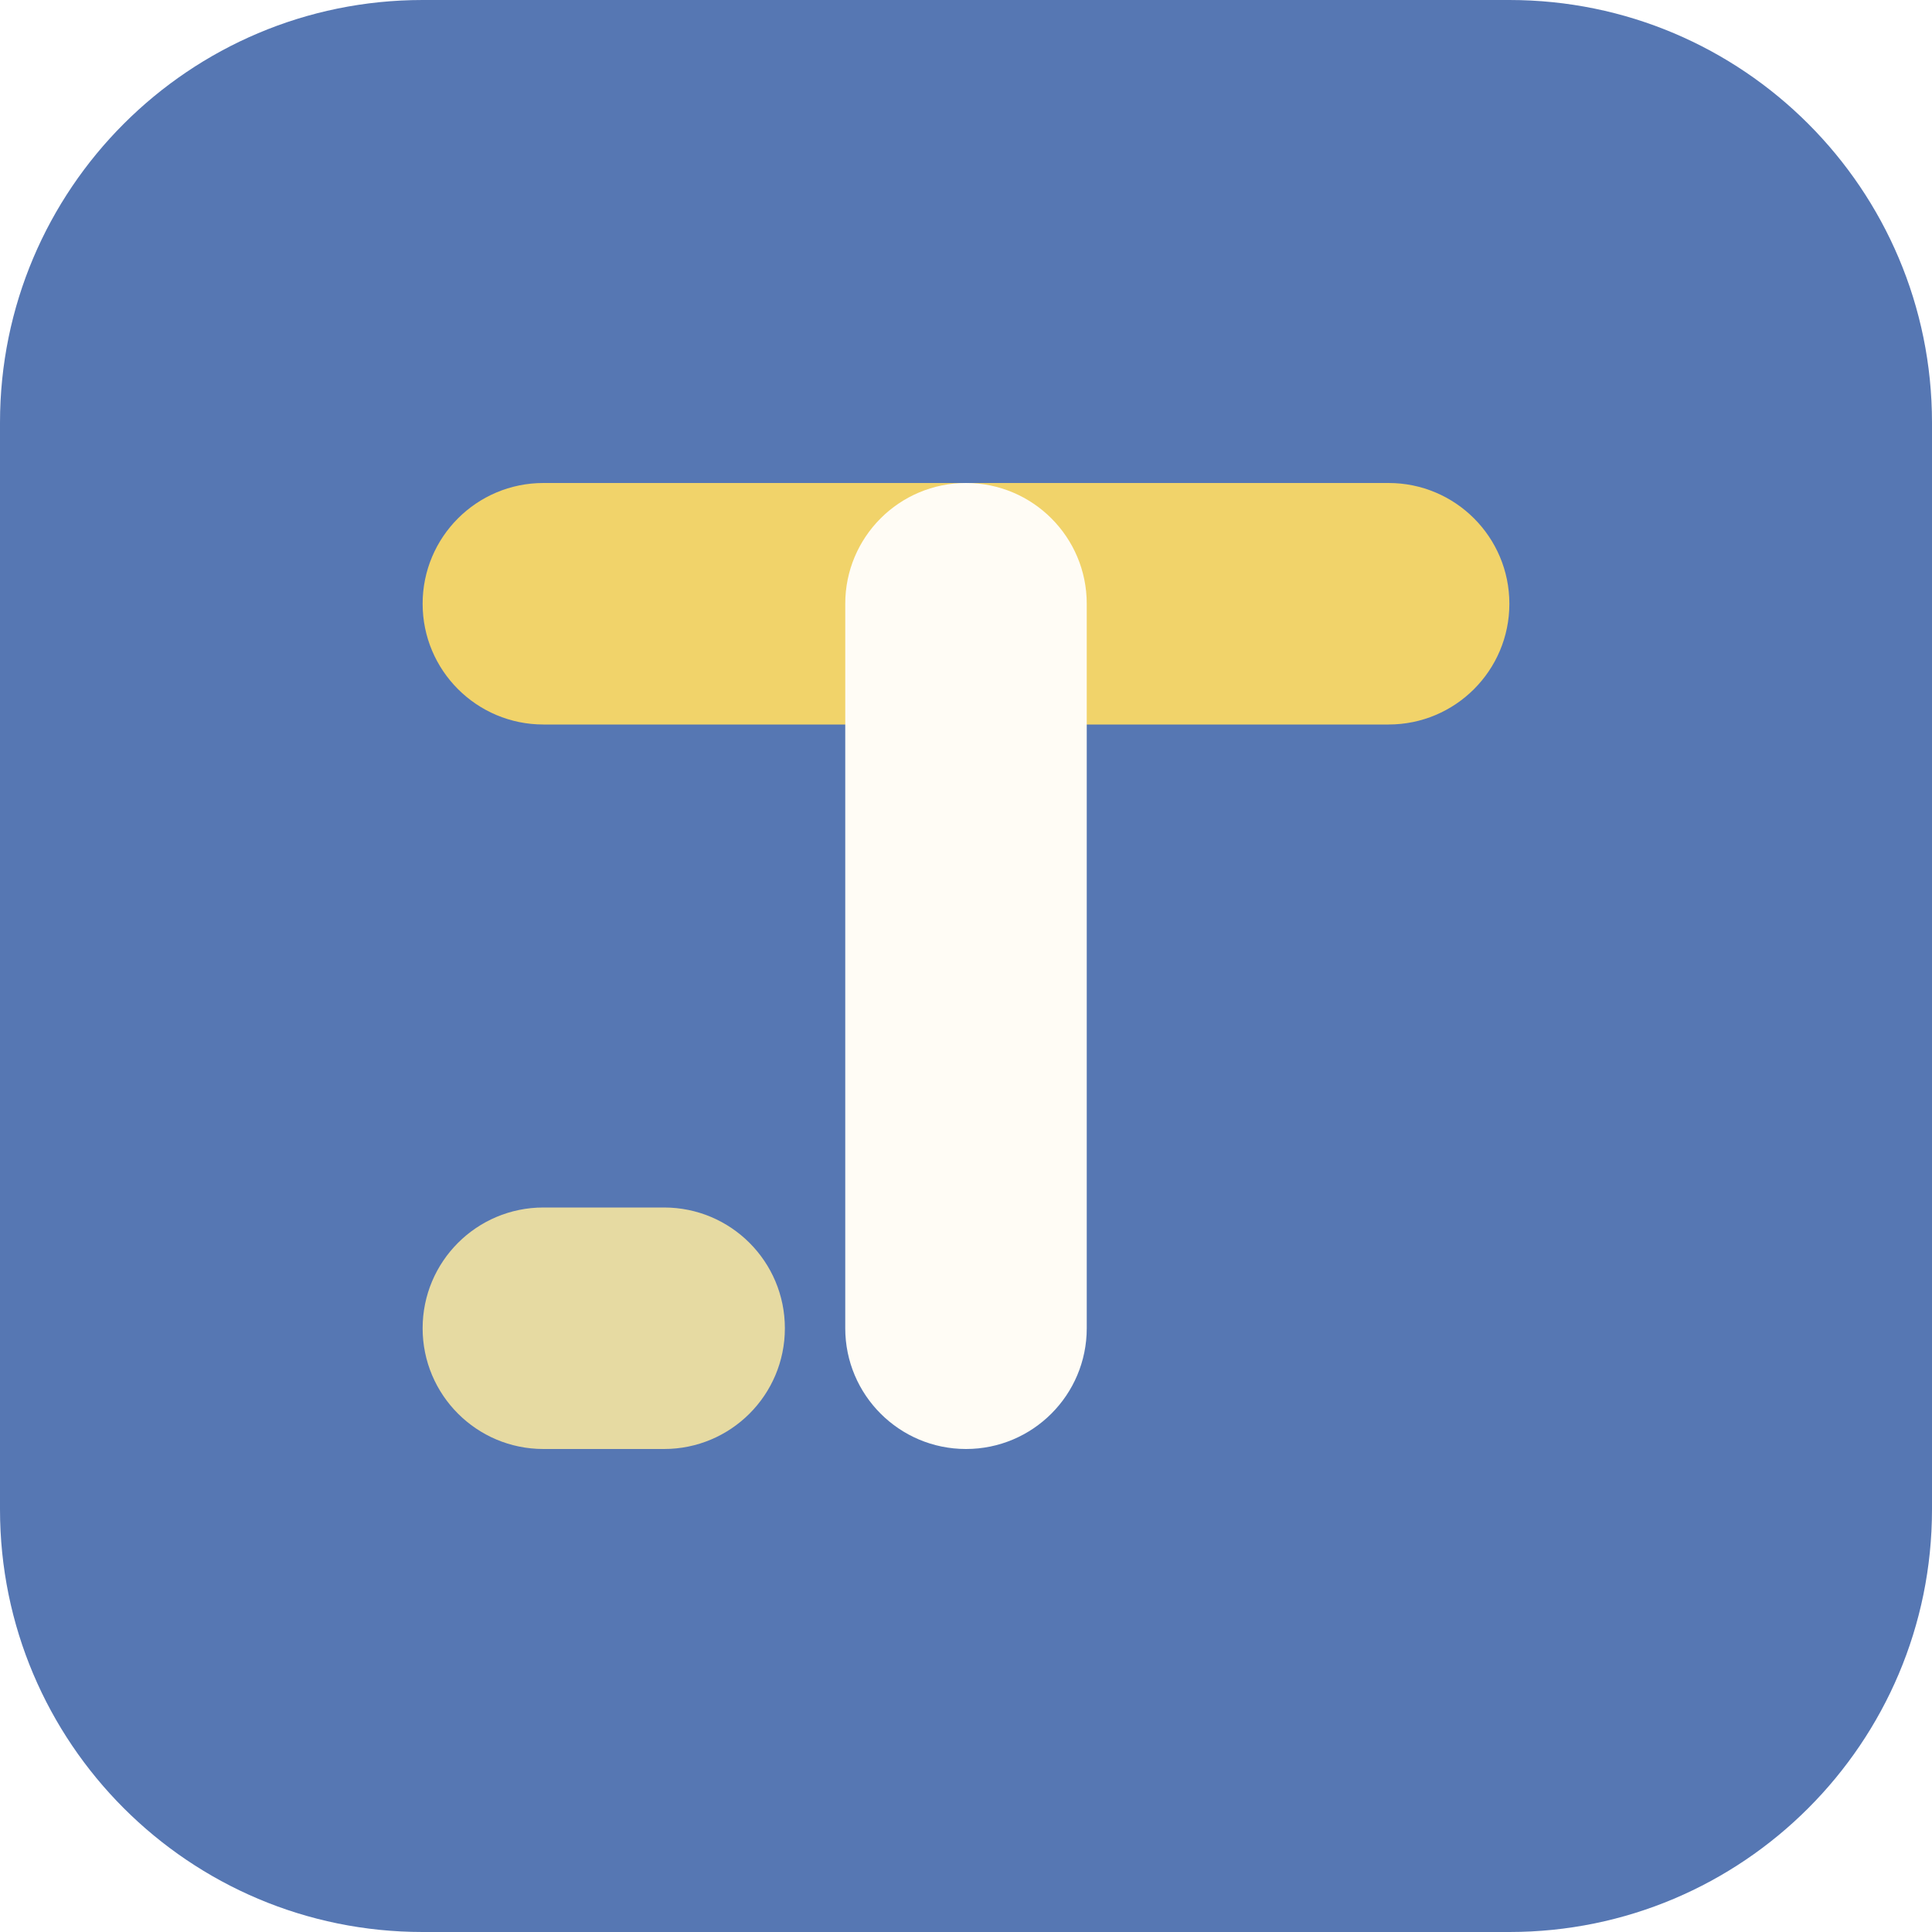
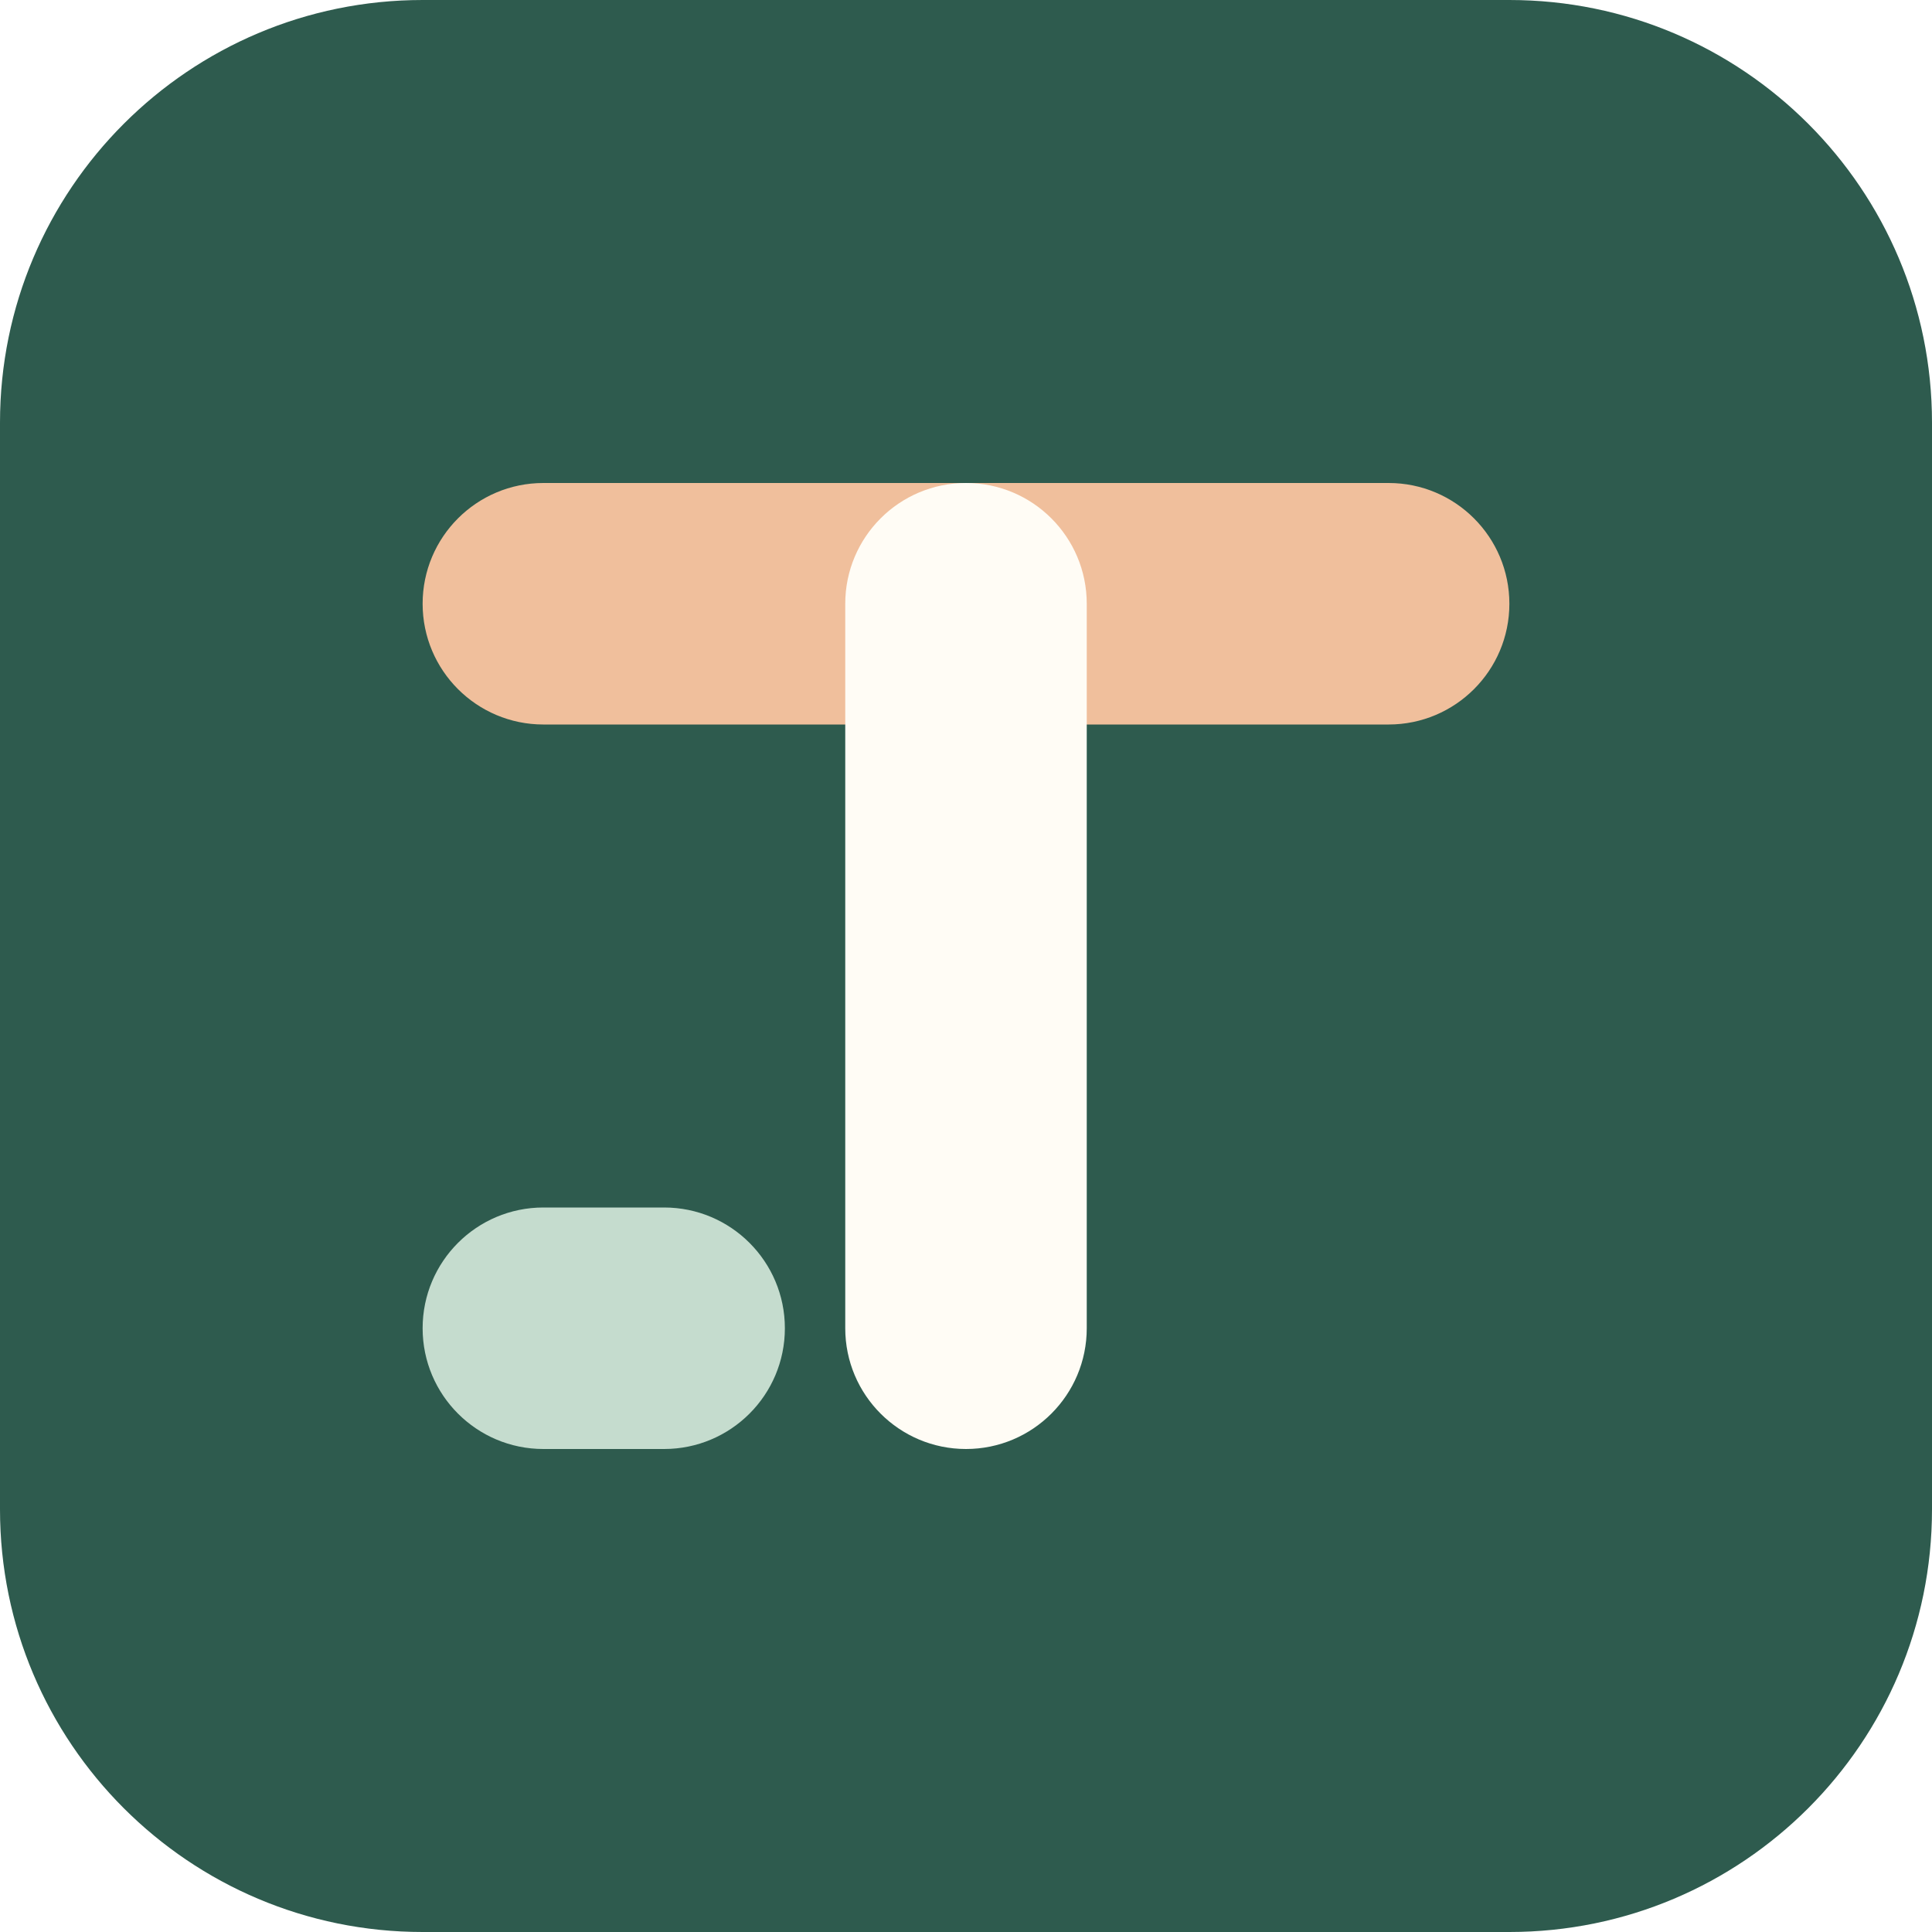
<svg xmlns="http://www.w3.org/2000/svg" viewBox="0 0 512 512">
-   <rect width="512" height="512" rx="112" fill="#5677B3" />
-   <rect x="112" y="128" width="288" height="64" rx="32" fill="#F1D36A" />
+   <rect width="512" height="512" rx="112" fill="#2E5B4E" />
+   <rect x="112" y="128" width="288" height="64" rx="32" fill="#F0BF9C" />
  <rect x="224" y="128" width="64" height="256" rx="32" fill="#FFFCF5" />
-   <rect x="112" y="320" width="96" height="64" rx="32" fill="#F6E4A0" opacity=".9" />
+   <rect x="112" y="320" width="96" height="64" rx="32" fill="#D5EADC" opacity=".9" />
</svg>
